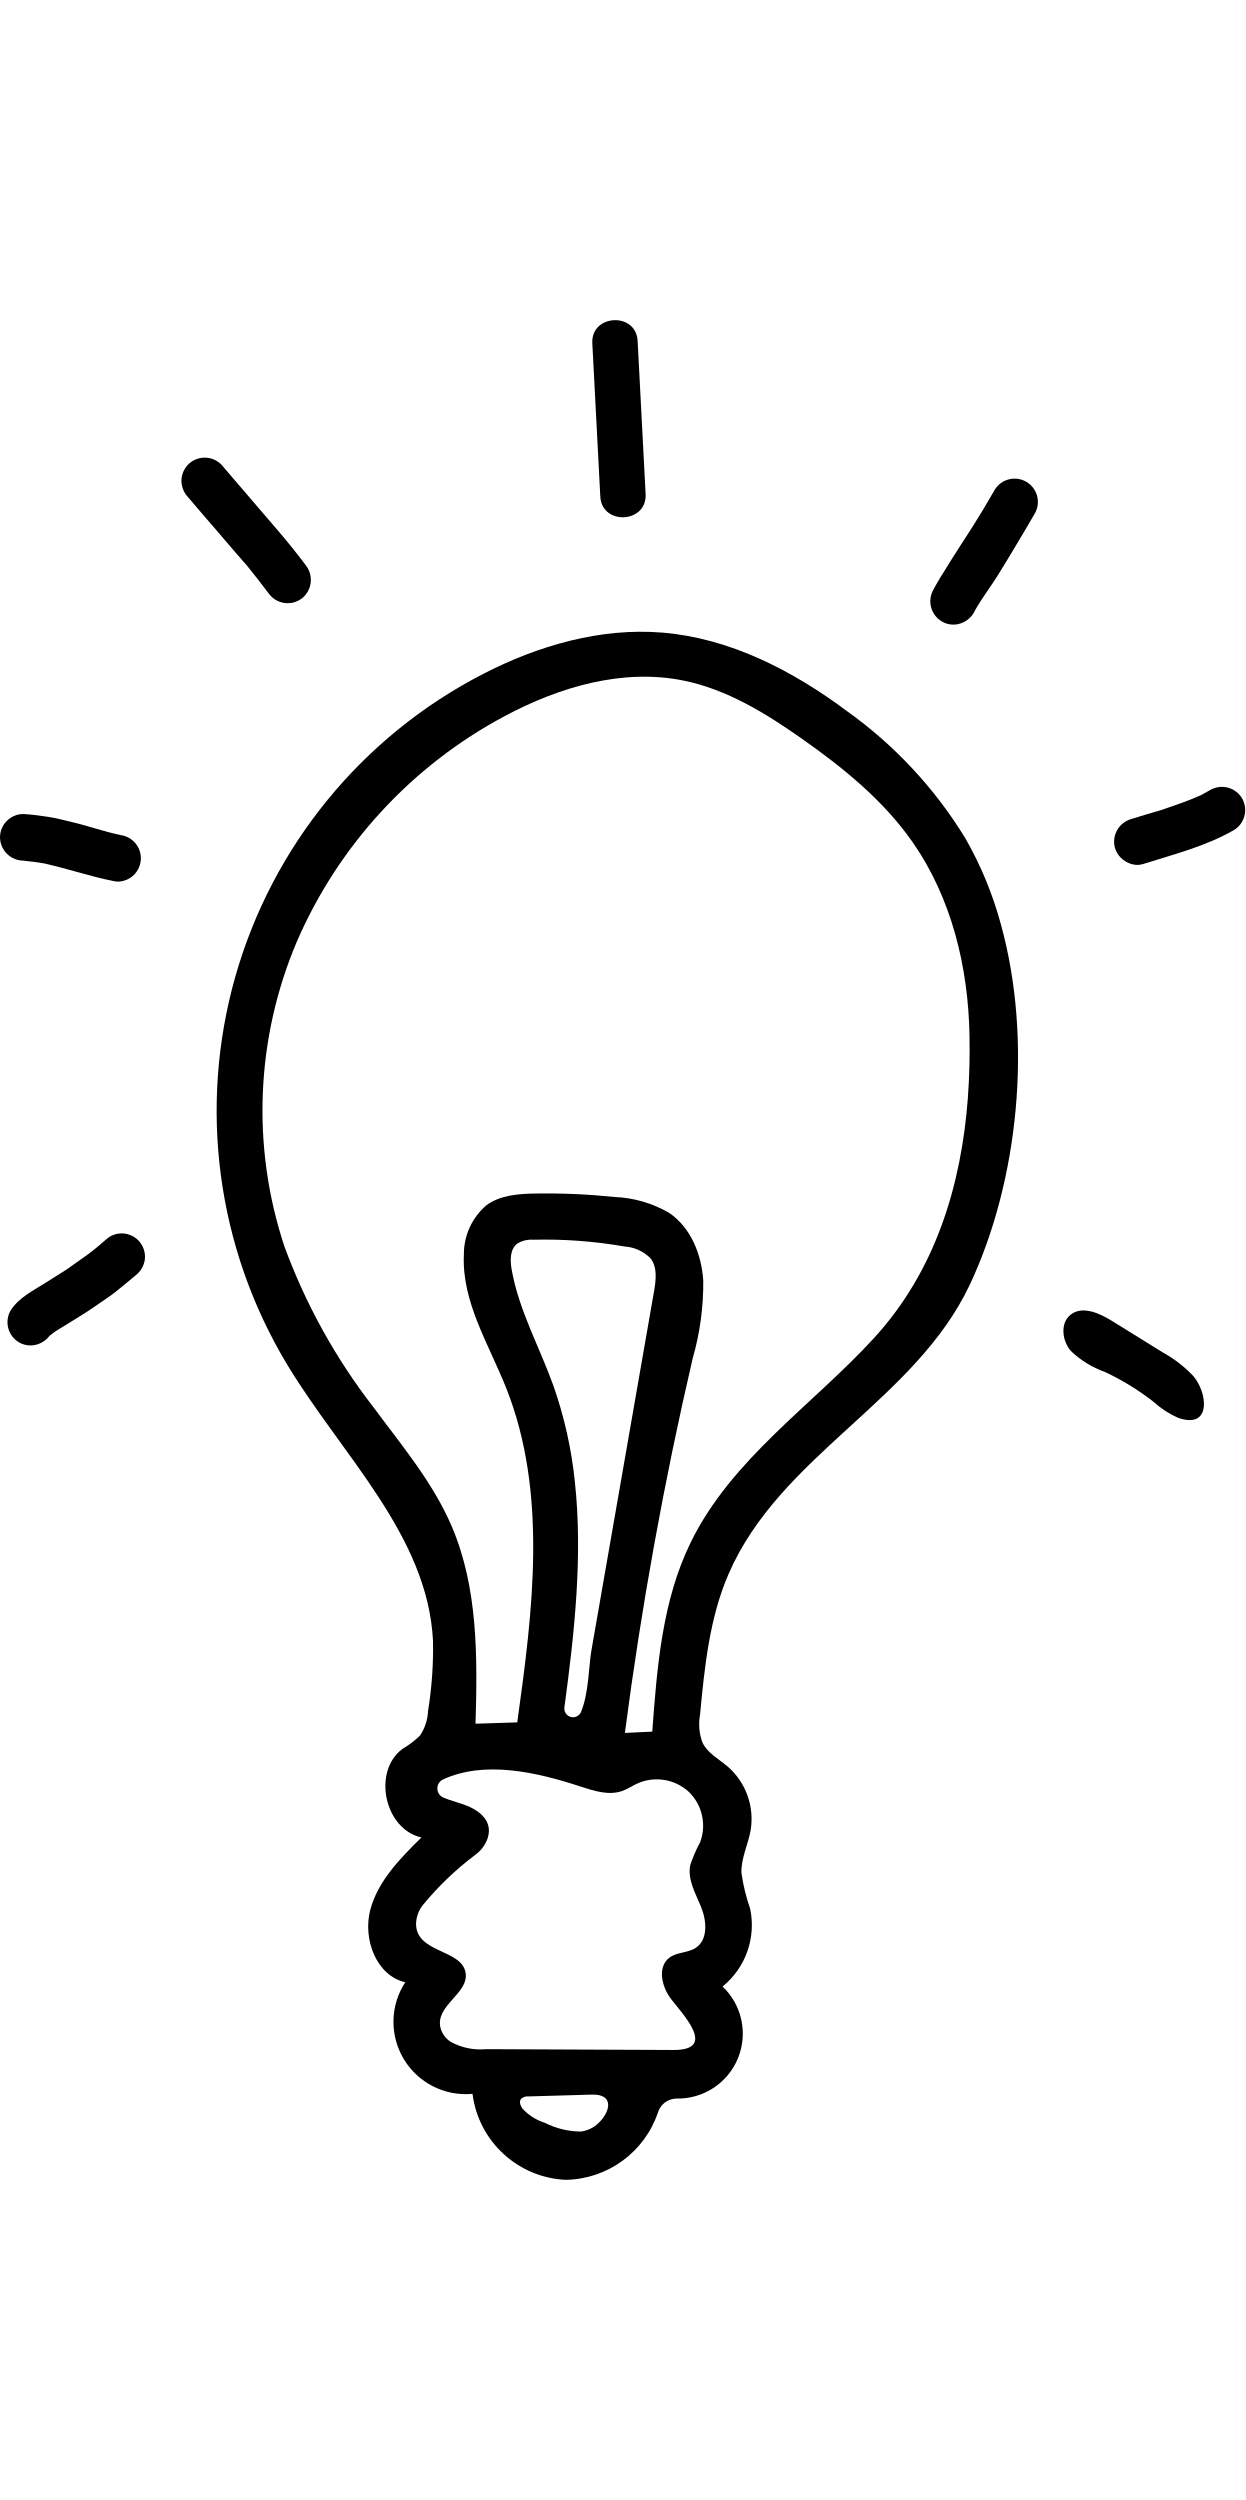
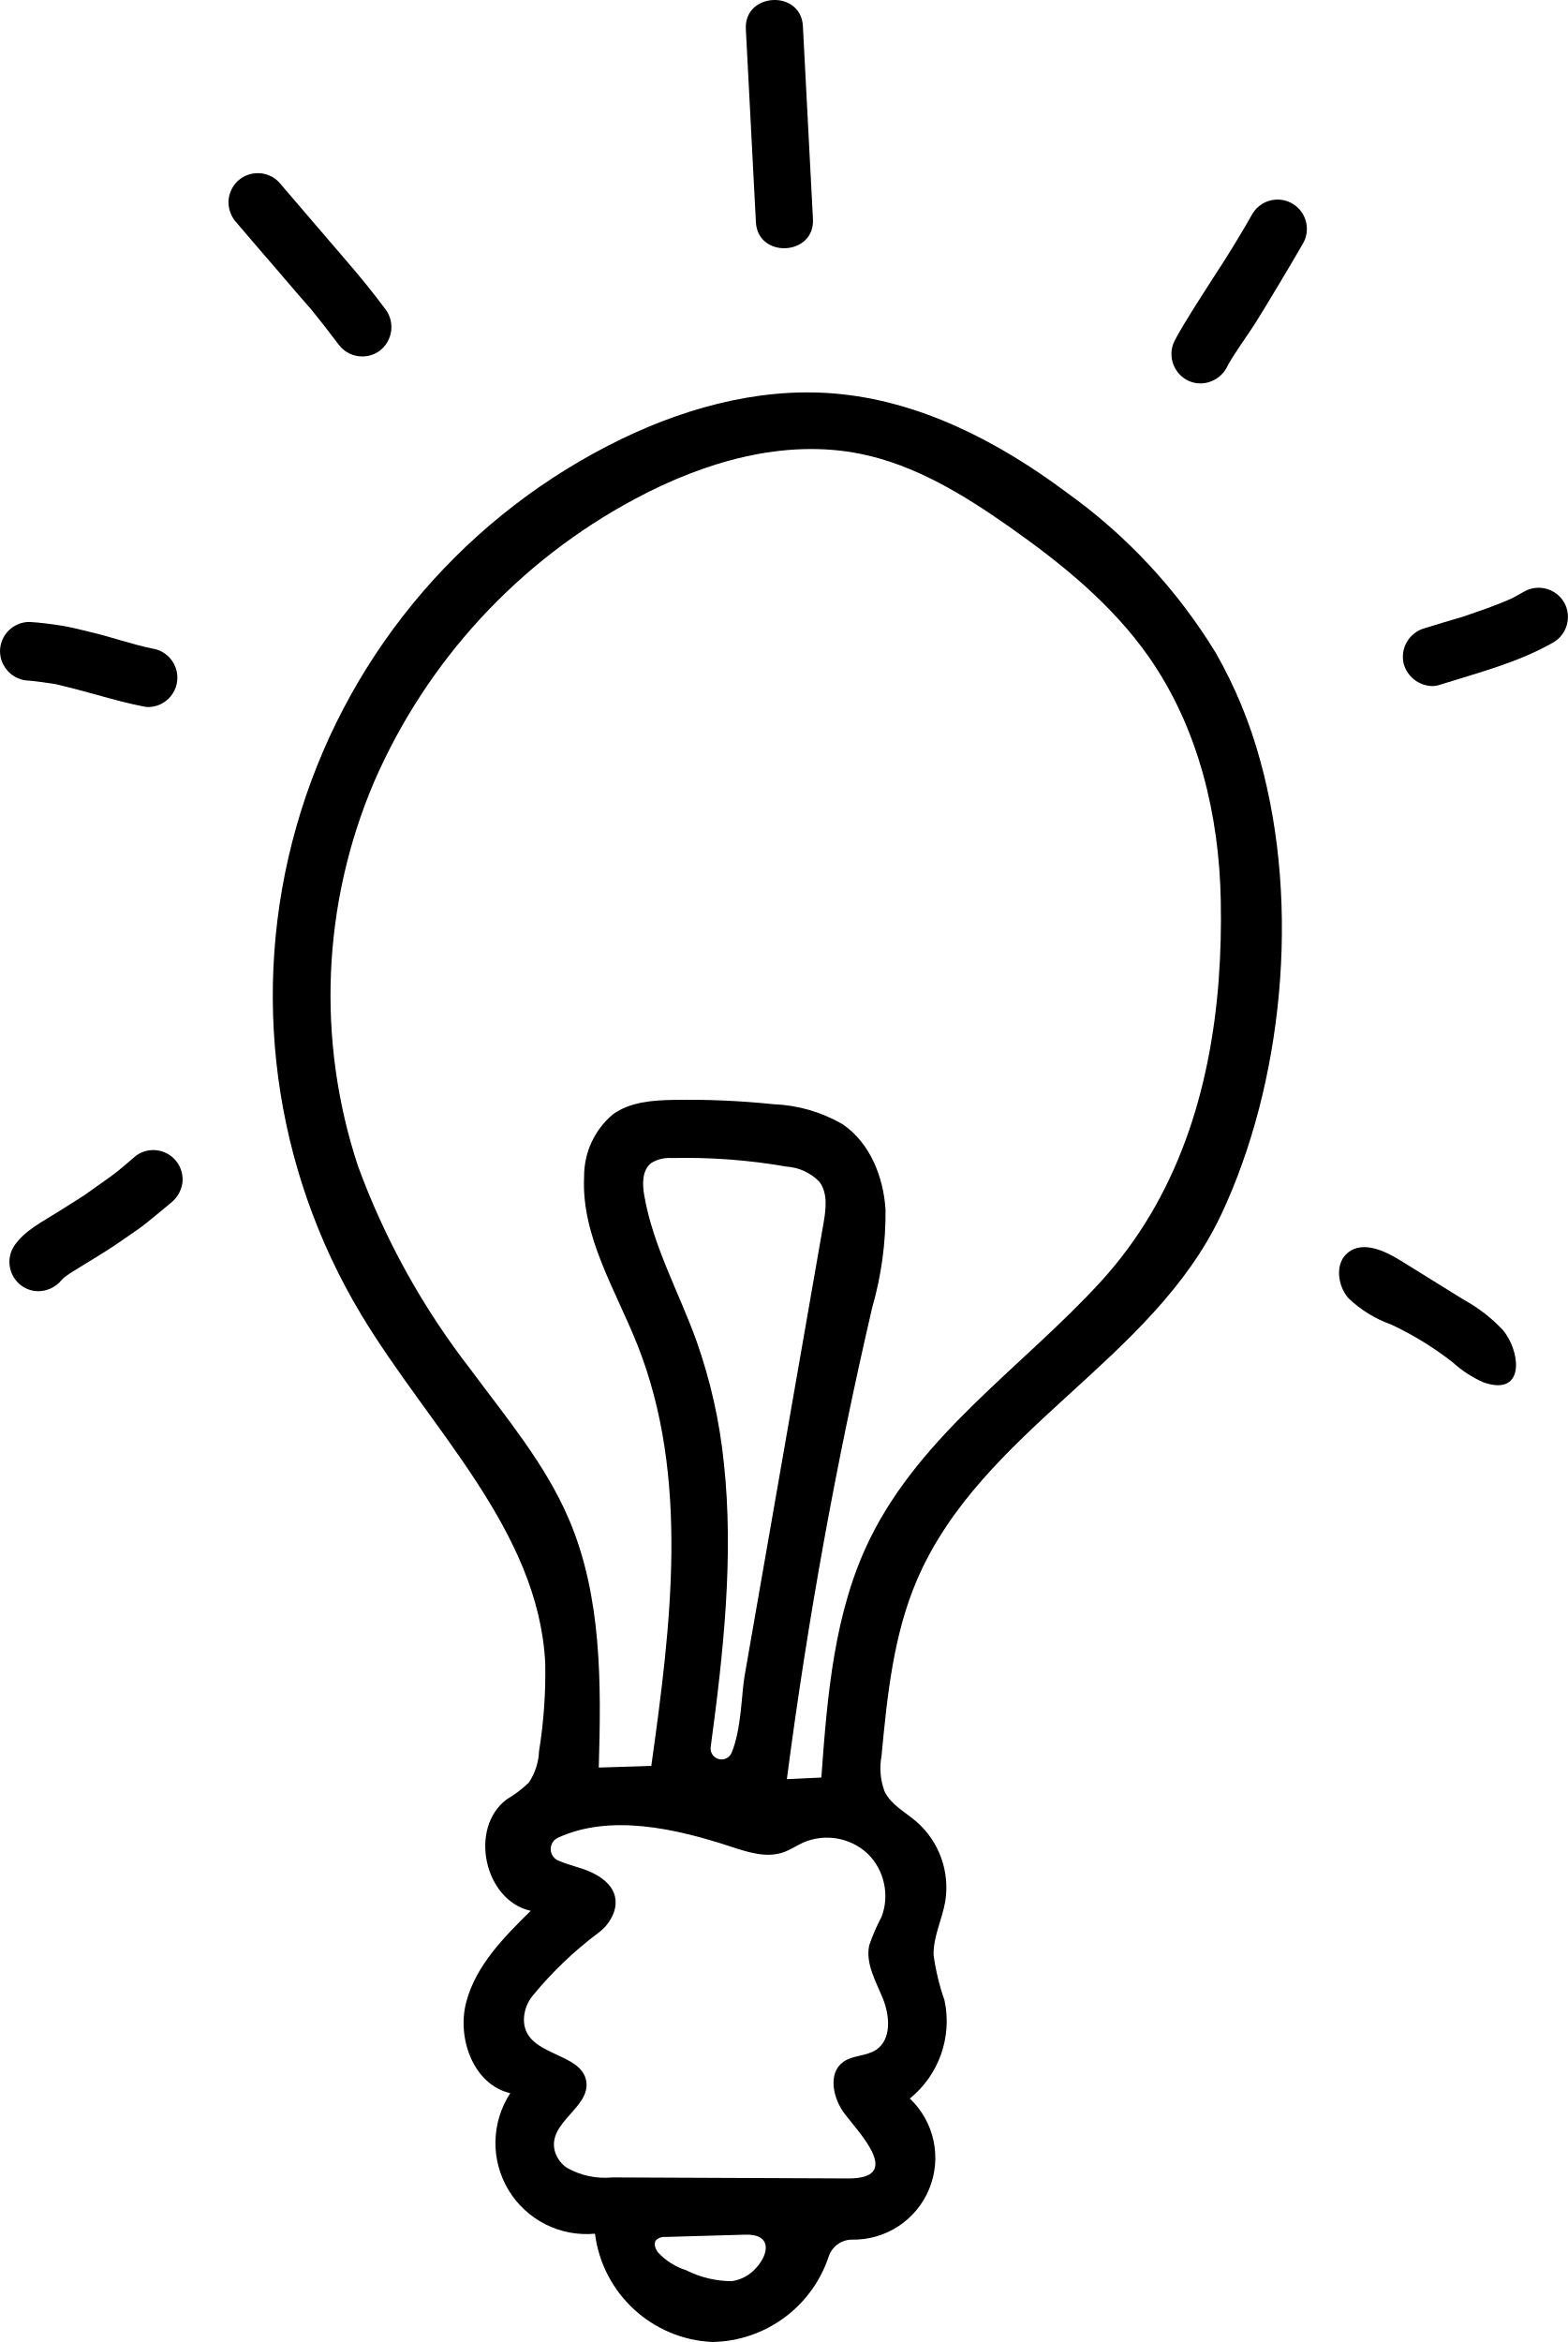
- <svg xmlns="http://www.w3.org/2000/svg" width="67.175" height="134.866" viewBox="0 0 137.175 204.866">
+ <svg xmlns="http://www.w3.org/2000/svg" width="100%" height="100%" viewBox="0 0 137.175 204.866">
  <g>
    <path d="M110.253,66.537a40.158,40.158,0,0,0-3.888-9.424A47.965,47.965,0,0,0,93.286,43.056c-5.981-4.462-12.9-8.031-20.333-8.637-6.818-.556-13.655,1.425-19.736,4.557A54.138,54.138,0,0,0,31.6,114.994c6,9.984,15.513,18.848,16.1,30.481a42.877,42.877,0,0,1-.544,7.725,5.287,5.287,0,0,1-.888,2.727,10.08,10.08,0,0,1-1.933,1.466c-3.342,2.5-1.98,8.848,2.093,9.756-2.349,2.313-4.793,4.787-5.636,7.974s.638,7.236,3.85,7.977a7.967,7.967,0,0,0,7.411,12.292,10.845,10.845,0,0,0,10.27,9.473,10.916,10.916,0,0,0,10.155-7.414,2.164,2.164,0,0,1,2.031-1.54A7.155,7.155,0,0,0,79.6,183.569a8.714,8.714,0,0,0,3.035-8.576,20.7,20.7,0,0,1-.959-3.964c-.04-1.61.746-3.118,1.02-4.7a7.646,7.646,0,0,0-2.509-6.971c-.988-.845-2.238-1.486-2.8-2.657a5.84,5.84,0,0,1-.267-3.1c.5-5.252,1.033-10.6,3.126-15.446,5.666-13.111,20.565-19.1,26.6-31.924C112.18,94.885,113.815,79.392,110.253,66.537ZM57.713,197.414l.06.094c-.016-.023-.034-.045-.049-.068Zm8.438.969a3.46,3.46,0,0,1-2.138,1.162,8.879,8.879,0,0,1-4-.963,5.686,5.686,0,0,1-2.446-1.553c-.246-.319-.414-.8-.151-1.1a1.067,1.067,0,0,1,.805-.252l6.982-.2C67.552,195.405,67.286,197.154,66.151,198.383Zm11.187-33.624a5.105,5.105,0,0,1-.219,2.93,16.145,16.145,0,0,0-1.076,2.483c-.336,1.6.589,3.146,1.2,4.66s.766,3.568-.592,4.473c-.863.575-2.063.459-2.9,1.077-1.357,1.006-.868,3.2.158,4.54,1.328,1.737,5.141,5.659.276,5.638l-20.622-.09a6.721,6.721,0,0,1-3.95-.833,2.628,2.628,0,0,1-1.077-1.473c-.644-2.507,3.082-3.778,2.761-6.062-.379-2.688-5.507-2.171-5.462-5.483a3.416,3.416,0,0,1,.813-2.1,33.072,33.072,0,0,1,5.669-5.422,3.849,3.849,0,0,0,1.4-1.849c.667-2.067-1.143-3.238-2.788-3.784-.692-.229-1.427-.425-2.1-.716a1.094,1.094,0,0,1-.034-1.985c4.561-2.11,10.256-.837,15.181.782,1.479.486,3.085,1,4.556.486.618-.214,1.163-.6,1.76-.863a5.224,5.224,0,0,1,5.6.968A5.111,5.111,0,0,1,77.338,164.759ZM63.329,127.982a45.945,45.945,0,0,0-2.393-10.674c-1.53-4.248-3.792-8.275-4.571-12.722-.178-1.014-.2-2.239.622-2.861a2.979,2.979,0,0,1,1.756-.425,51.4,51.4,0,0,1,10.055.746,4.424,4.424,0,0,1,2.872,1.312c.771,1,.592,2.408.375,3.651l-4.6,26.378q-1.15,6.594-2.3,13.189c-.288,1.654-.272,4.63-1.128,6.722a.958.958,0,0,1-1.842-.475C63.29,144.574,64.211,136.131,63.329,127.982Zm43.3-42.377c-.727,9.755-3.6,19.164-10.351,26.533C89.5,119.537,80.628,125.4,76.1,134.621c-3.147,6.414-3.722,13.742-4.244,20.868l-3.017.144q2.712-20.8,7.47-41.267a29.891,29.891,0,0,0,1.163-8.551c-.179-2.882-1.366-5.85-3.755-7.472a12.992,12.992,0,0,0-6.037-1.751,72.571,72.571,0,0,0-8.708-.38c-1.871.031-3.86.175-5.371,1.279a7.076,7.076,0,0,0-2.5,5.453c-.252,5.2,2.765,9.9,4.679,14.736,4.567,11.546,2.919,24.494,1.2,36.791l-4.595.146c.215-7.352.276-14.963-2.615-21.727-2.065-4.834-5.51-8.919-8.636-13.145a66.016,66.016,0,0,1-9.814-17.738,47.609,47.609,0,0,1,1.4-33.592A51.2,51.2,0,0,1,55.584,43.627c6.035-3.23,13.031-5.288,19.738-3.918,4.748.97,8.992,3.573,12.958,6.358,4.581,3.216,9.01,6.805,12.221,11.389,4.323,6.172,6.173,13.828,6.3,21.362C106.846,81.085,106.793,83.354,106.625,85.605Z" />
    <path d="M70.436,116.564l.006-.026.008-.041C70.445,116.519,70.441,116.541,70.436,116.564Z" />
    <path d="M136.854,52.723a2.577,2.577,0,0,0-3.487-.989c-.36.2-.715.4-1.074.595-1.391.634-2.841,1.108-4.286,1.611-1.116.334-2.243.653-3.352,1.007a2.6,2.6,0,0,0-1.85,3.12,2.657,2.657,0,0,0,2.471,1.946,2.126,2.126,0,0,0,.655-.1c3.381-1.069,6.821-1.931,9.934-3.7A2.584,2.584,0,0,0,136.854,52.723Z" />
    <path d="M103.987,33.316a2.525,2.525,0,0,0,1.633.151,2.652,2.652,0,0,0,1.762-1.431c.025-.052.048-.1.07-.149.726-1.258,1.605-2.418,2.382-3.639s3.389-5.593,4.107-6.859a2.565,2.565,0,1,0-4.343-2.731q-1.193,2.1-2.48,4.131c-.853,1.333-3.721,5.694-4.412,7.132A2.59,2.59,0,0,0,103.987,33.316Z" />
    <path d="M30.1,22.565c.047.054.091.11.137.164l.083.1Z" />
    <path d="M26.388,26.112l-.22-.26c.35.41.706.809,1.062,1.217.819,1.014,1.624,2.04,2.405,3.085A2.566,2.566,0,0,0,31.7,31.18a2.54,2.54,0,0,0,1.52-.5,2.6,2.6,0,0,0,.528-3.594c-1.113-1.5-2.291-2.941-3.517-4.359-.976-1.148-1.963-2.29-2.946-3.432l.043.048q-1.464-1.714-2.939-3.427a2.578,2.578,0,0,0-3.628-.047,2.613,2.613,0,0,0-.775,1.831,2.688,2.688,0,0,0,.728,1.8c.9,1.049,1.784,2.1,2.686,3.134l-.22-.261C24.25,23.621,25.319,24.863,26.388,26.112Z" />
    <path d="M2.624,59.546c.755.071,1.5.185,2.247.3,1.217.288,2.422.6,3.627.943,1.362.38,2.725.754,4.115,1.022a2.166,2.166,0,0,0,.407.039,2.574,2.574,0,0,0,.274-5.123l-.046-.011.019,0c-1.8-.367-3.527-1-5.311-1.416-.875-.207-1.743-.441-2.632-.581-.915-.141-1.817-.261-2.745-.314A2.578,2.578,0,0,0,0,56.962,2.6,2.6,0,0,0,2.552,59.54Z" />
    <path d="M11.88,101.109c-.735.622-1.47,1.29-2.258,1.851l-2.3,1.631c-.731.46-1.461.924-2.2,1.389-1.4.895-3.04,1.67-3.955,3.119a2.579,2.579,0,0,0,.928,3.508,2.5,2.5,0,0,0,1.26.342,2.666,2.666,0,0,0,2.073-1.025c.04-.04.081-.08.123-.118.187-.151.379-.291.577-.426,1.557-.983,3.165-1.894,4.665-2.962.662-.475,1.37-.909,2-1.423.715-.588,1.443-1.169,2.151-1.77a2.7,2.7,0,0,0,1.009-1.717,2.568,2.568,0,0,0-4.075-2.4Z" />
    <path d="M131.755,116.711a4.461,4.461,0,0,0-.287-.381,13.7,13.7,0,0,0-3.363-2.607l-5.58-3.46c-1.407-.872-3.291-1.731-4.589-.7-1.161.92-.942,2.851.017,3.98a10.443,10.443,0,0,0,3.749,2.317,27.964,27.964,0,0,1,5.416,3.331,9.8,9.8,0,0,0,2.667,1.73C133.226,122.13,133.094,118.7,131.755,116.711Z" />
    <path d="M65.251,2.545,66.13,19.43c.168,3.212,5.16,2.957,4.992-.26l-.88-16.885C70.075-.927,65.083-.672,65.251,2.545Z" />
  </g>
</svg>
